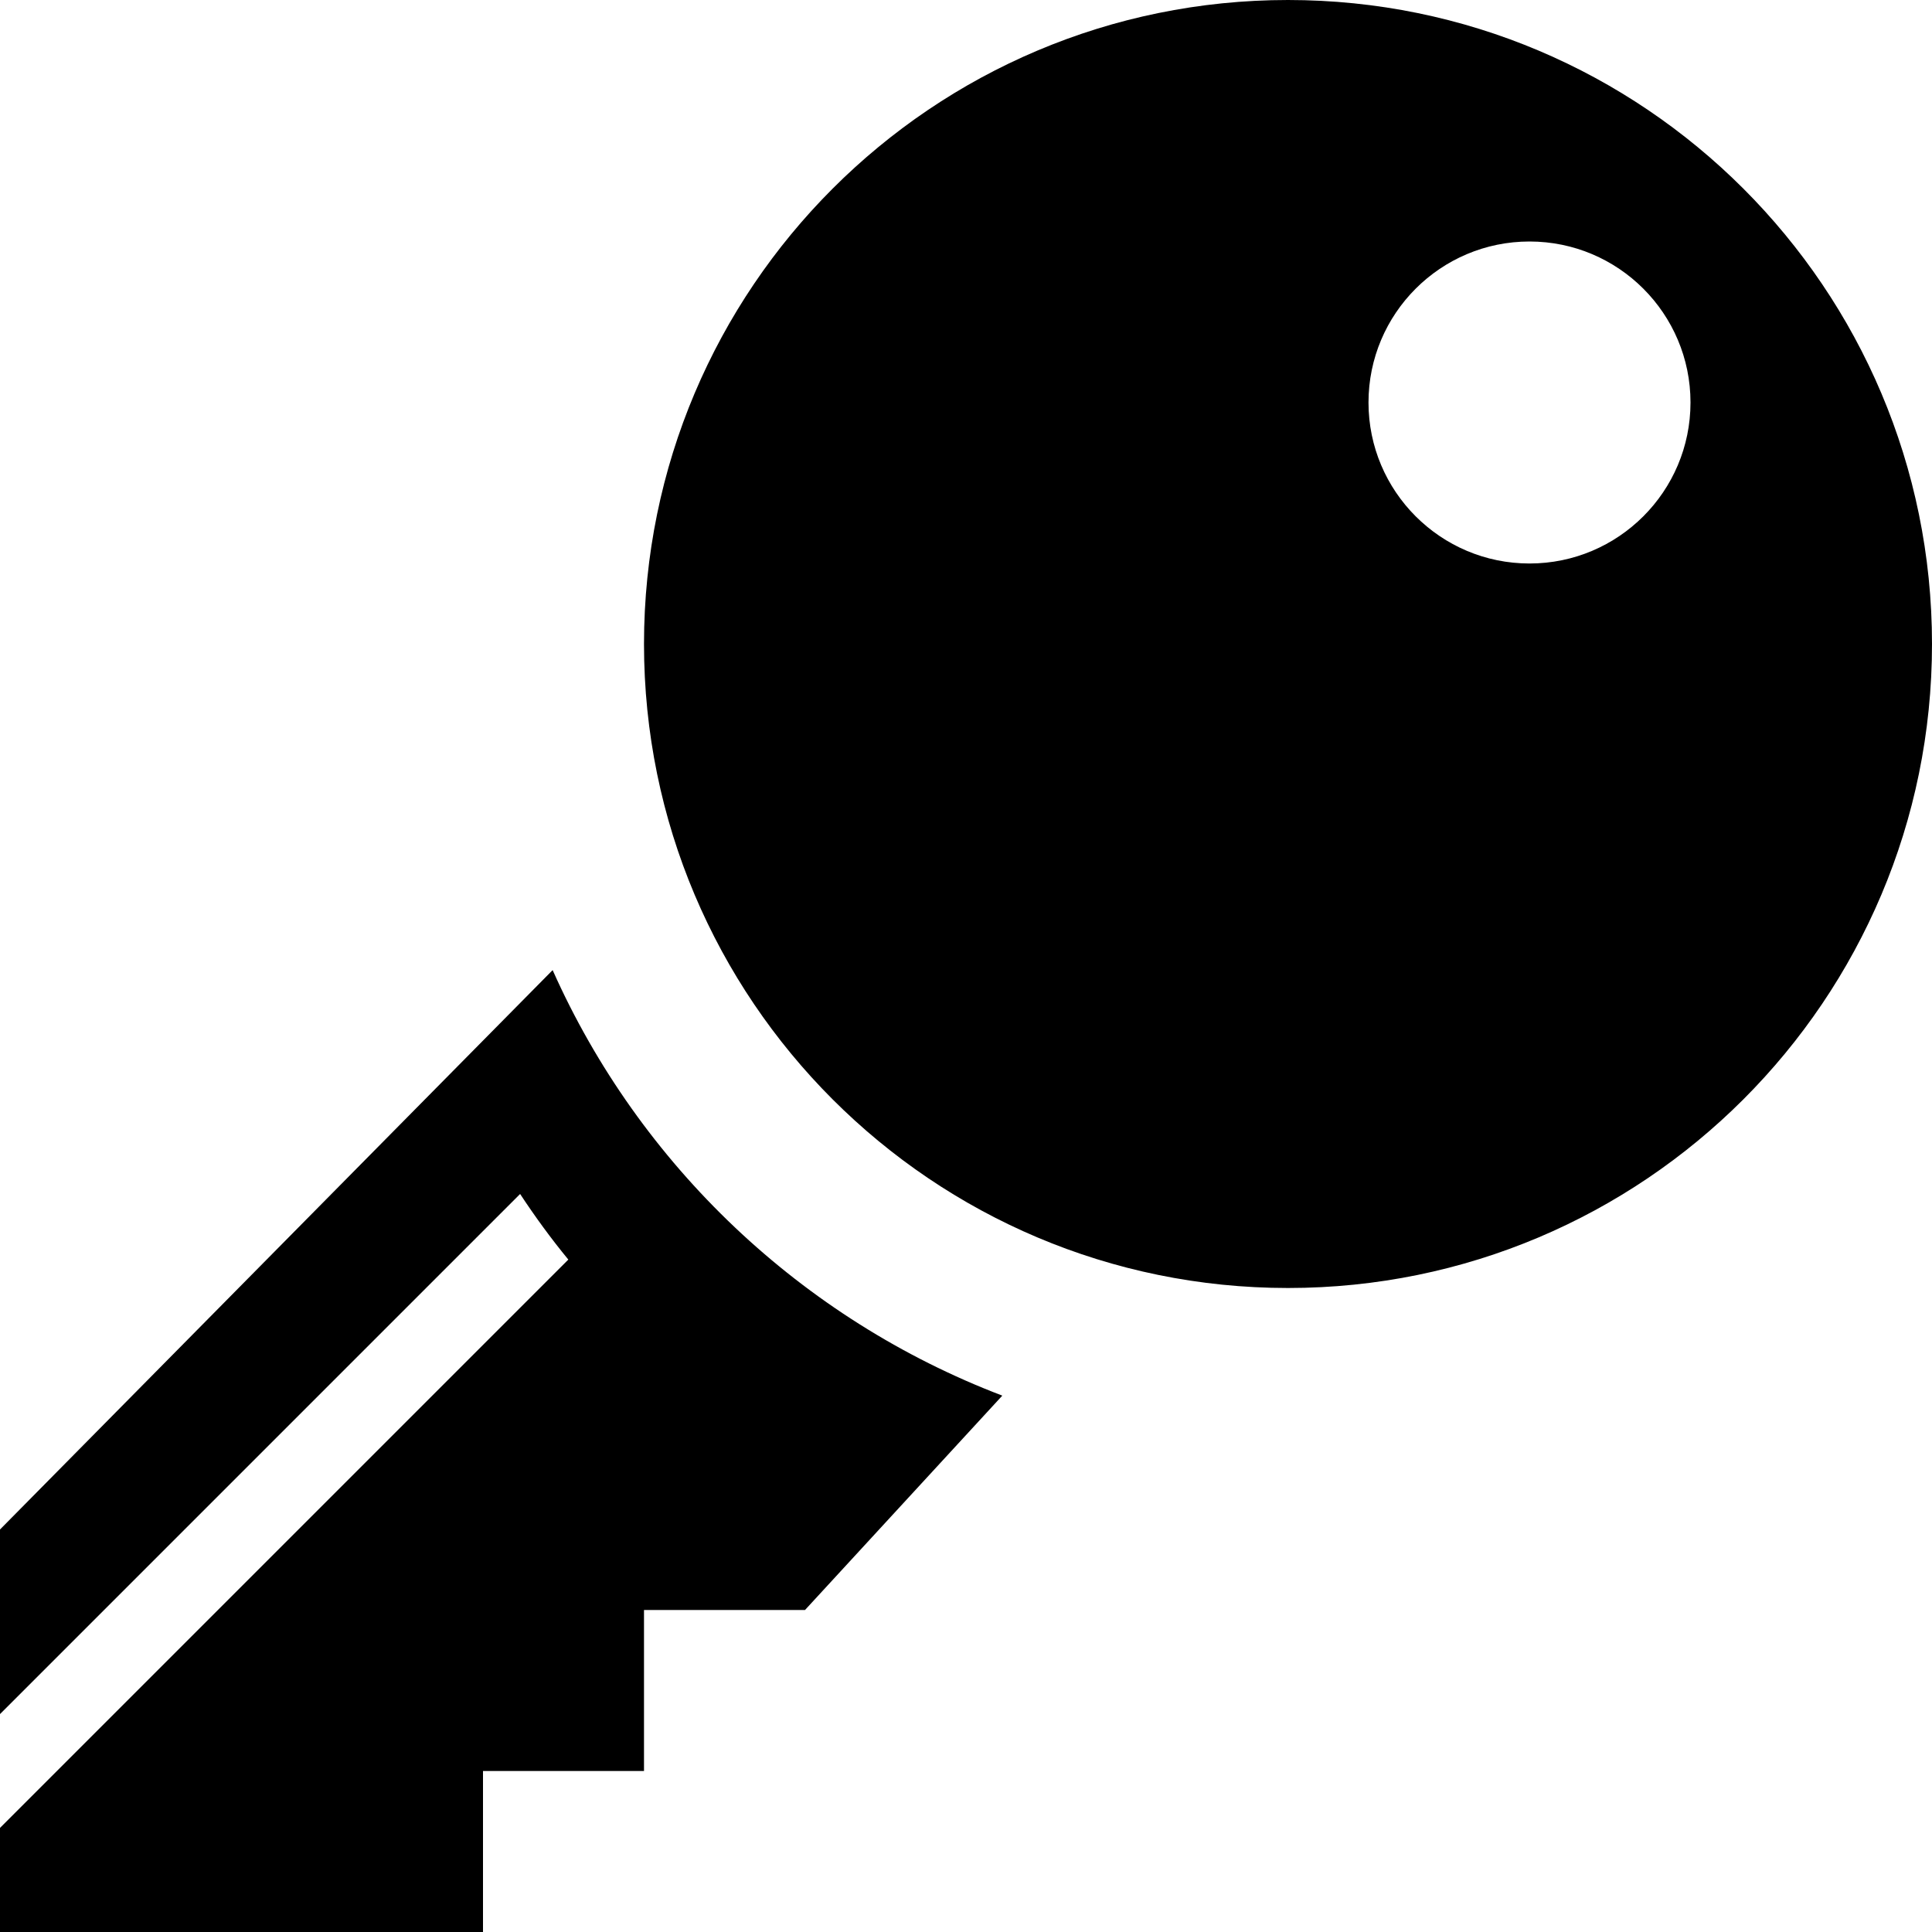
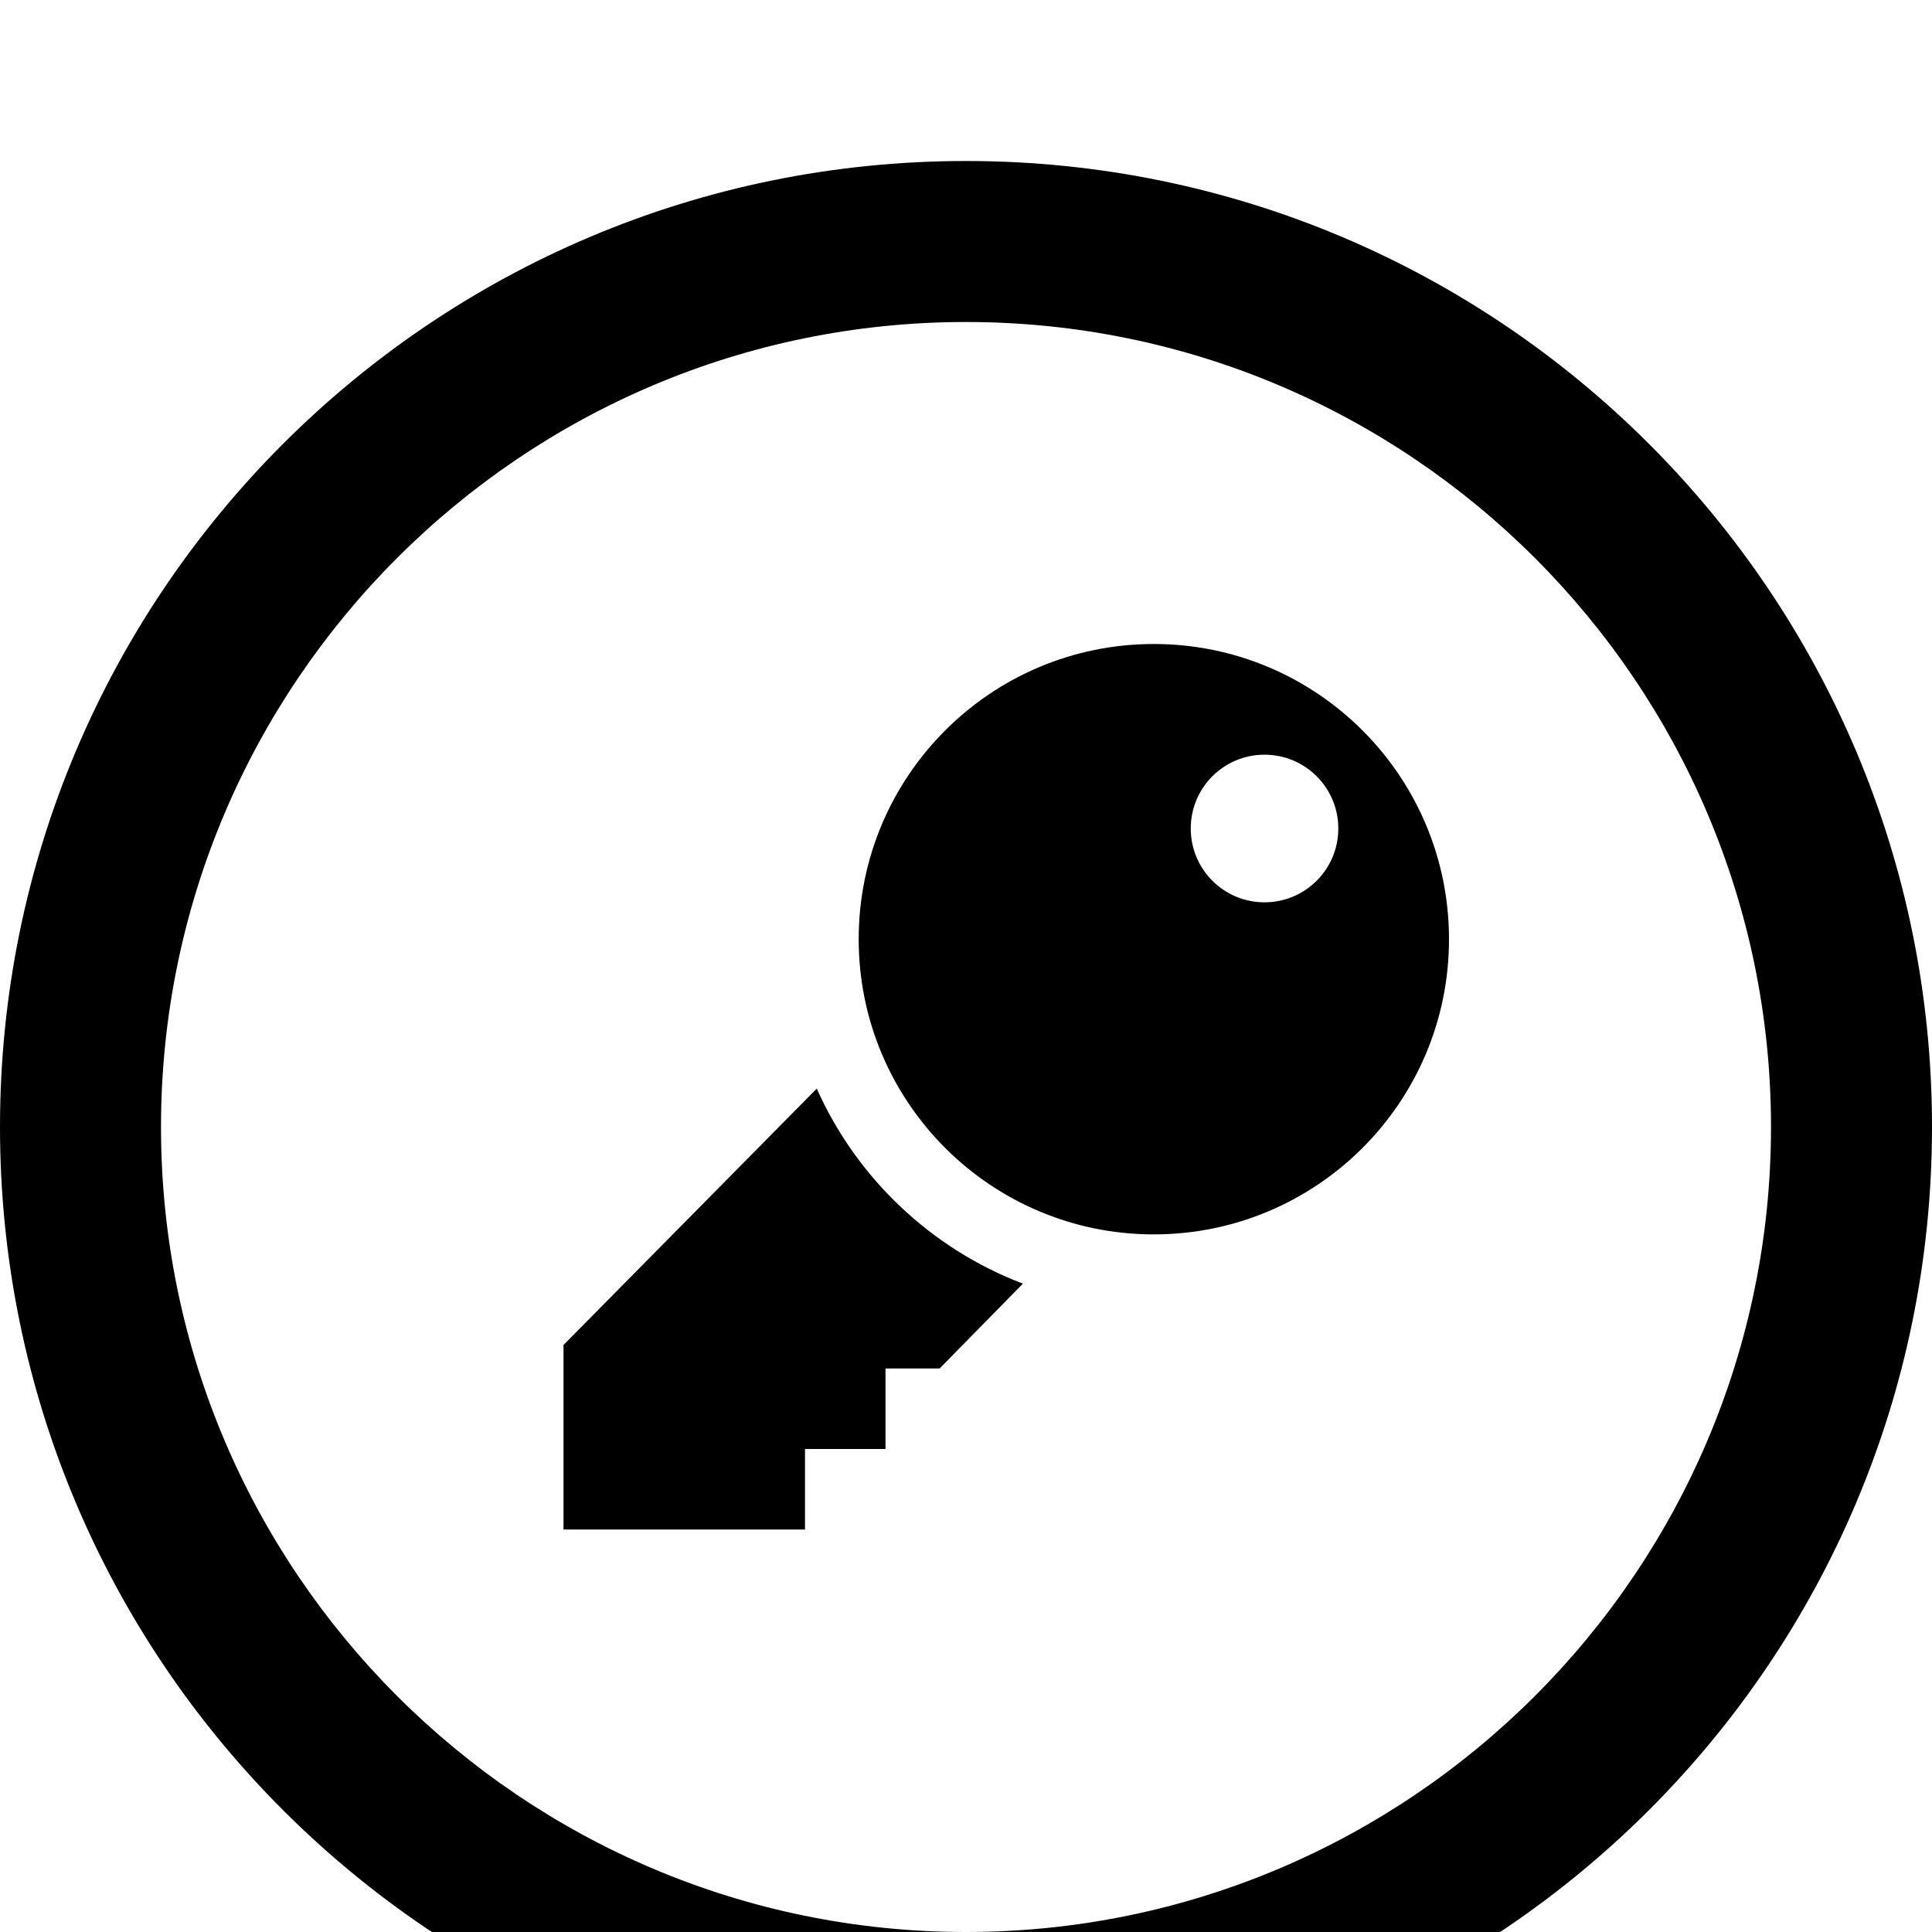
- <svg xmlns="http://www.w3.org/2000/svg" width="24" height="24" viewBox="0 0 24 24">
-   <path d="M12.451 17.337l-2.451 2.663h-2v2h-2v2h-6v-1.293l7.06-7.06c-.214-.26-.413-.533-.599-.815l-6.461 6.461v-2.293l6.865-6.949c1.08 2.424 3.095 4.336 5.586 5.286zm11.549-9.337c0 4.418-3.582 8-8 8s-8-3.582-8-8 3.582-8 8-8 8 3.582 8 8zm-3-3c0-1.104-.896-2-2-2s-2 .896-2 2 .896 2 2 2 2-.896 2-2z" />
+ <svg xmlns="http://www.w3.org/2000/svg" width="24" height="24" viewBox="0 0 24 20">
+   <path d="M12 2c5.514 0 10 4.486 10 10s-4.486 10-10 10-10-4.486-10-10 4.486-10 10-10zm0-2c-6.627 0-12 5.373-12 12s5.373 12 12 12 12-5.373 12-12-5.373-12-12-12zm.707 13.946l-1.035 1.054h-.672v1h-1v1h-3v-2.292l3.146-3.185c.496 1.111 1.419 1.988 2.561 2.423zm5.293-4.279c0 2.025-1.642 3.667-3.667 3.667-2.024 0-3.666-1.642-3.666-3.667s1.642-3.667 3.666-3.667c2.025 0 3.667 1.642 3.667 3.667zm-1.375-1.375c0-.506-.41-.917-.917-.917s-.916.411-.916.917.409.917.916.917.917-.411.917-.917z" />
</svg>
